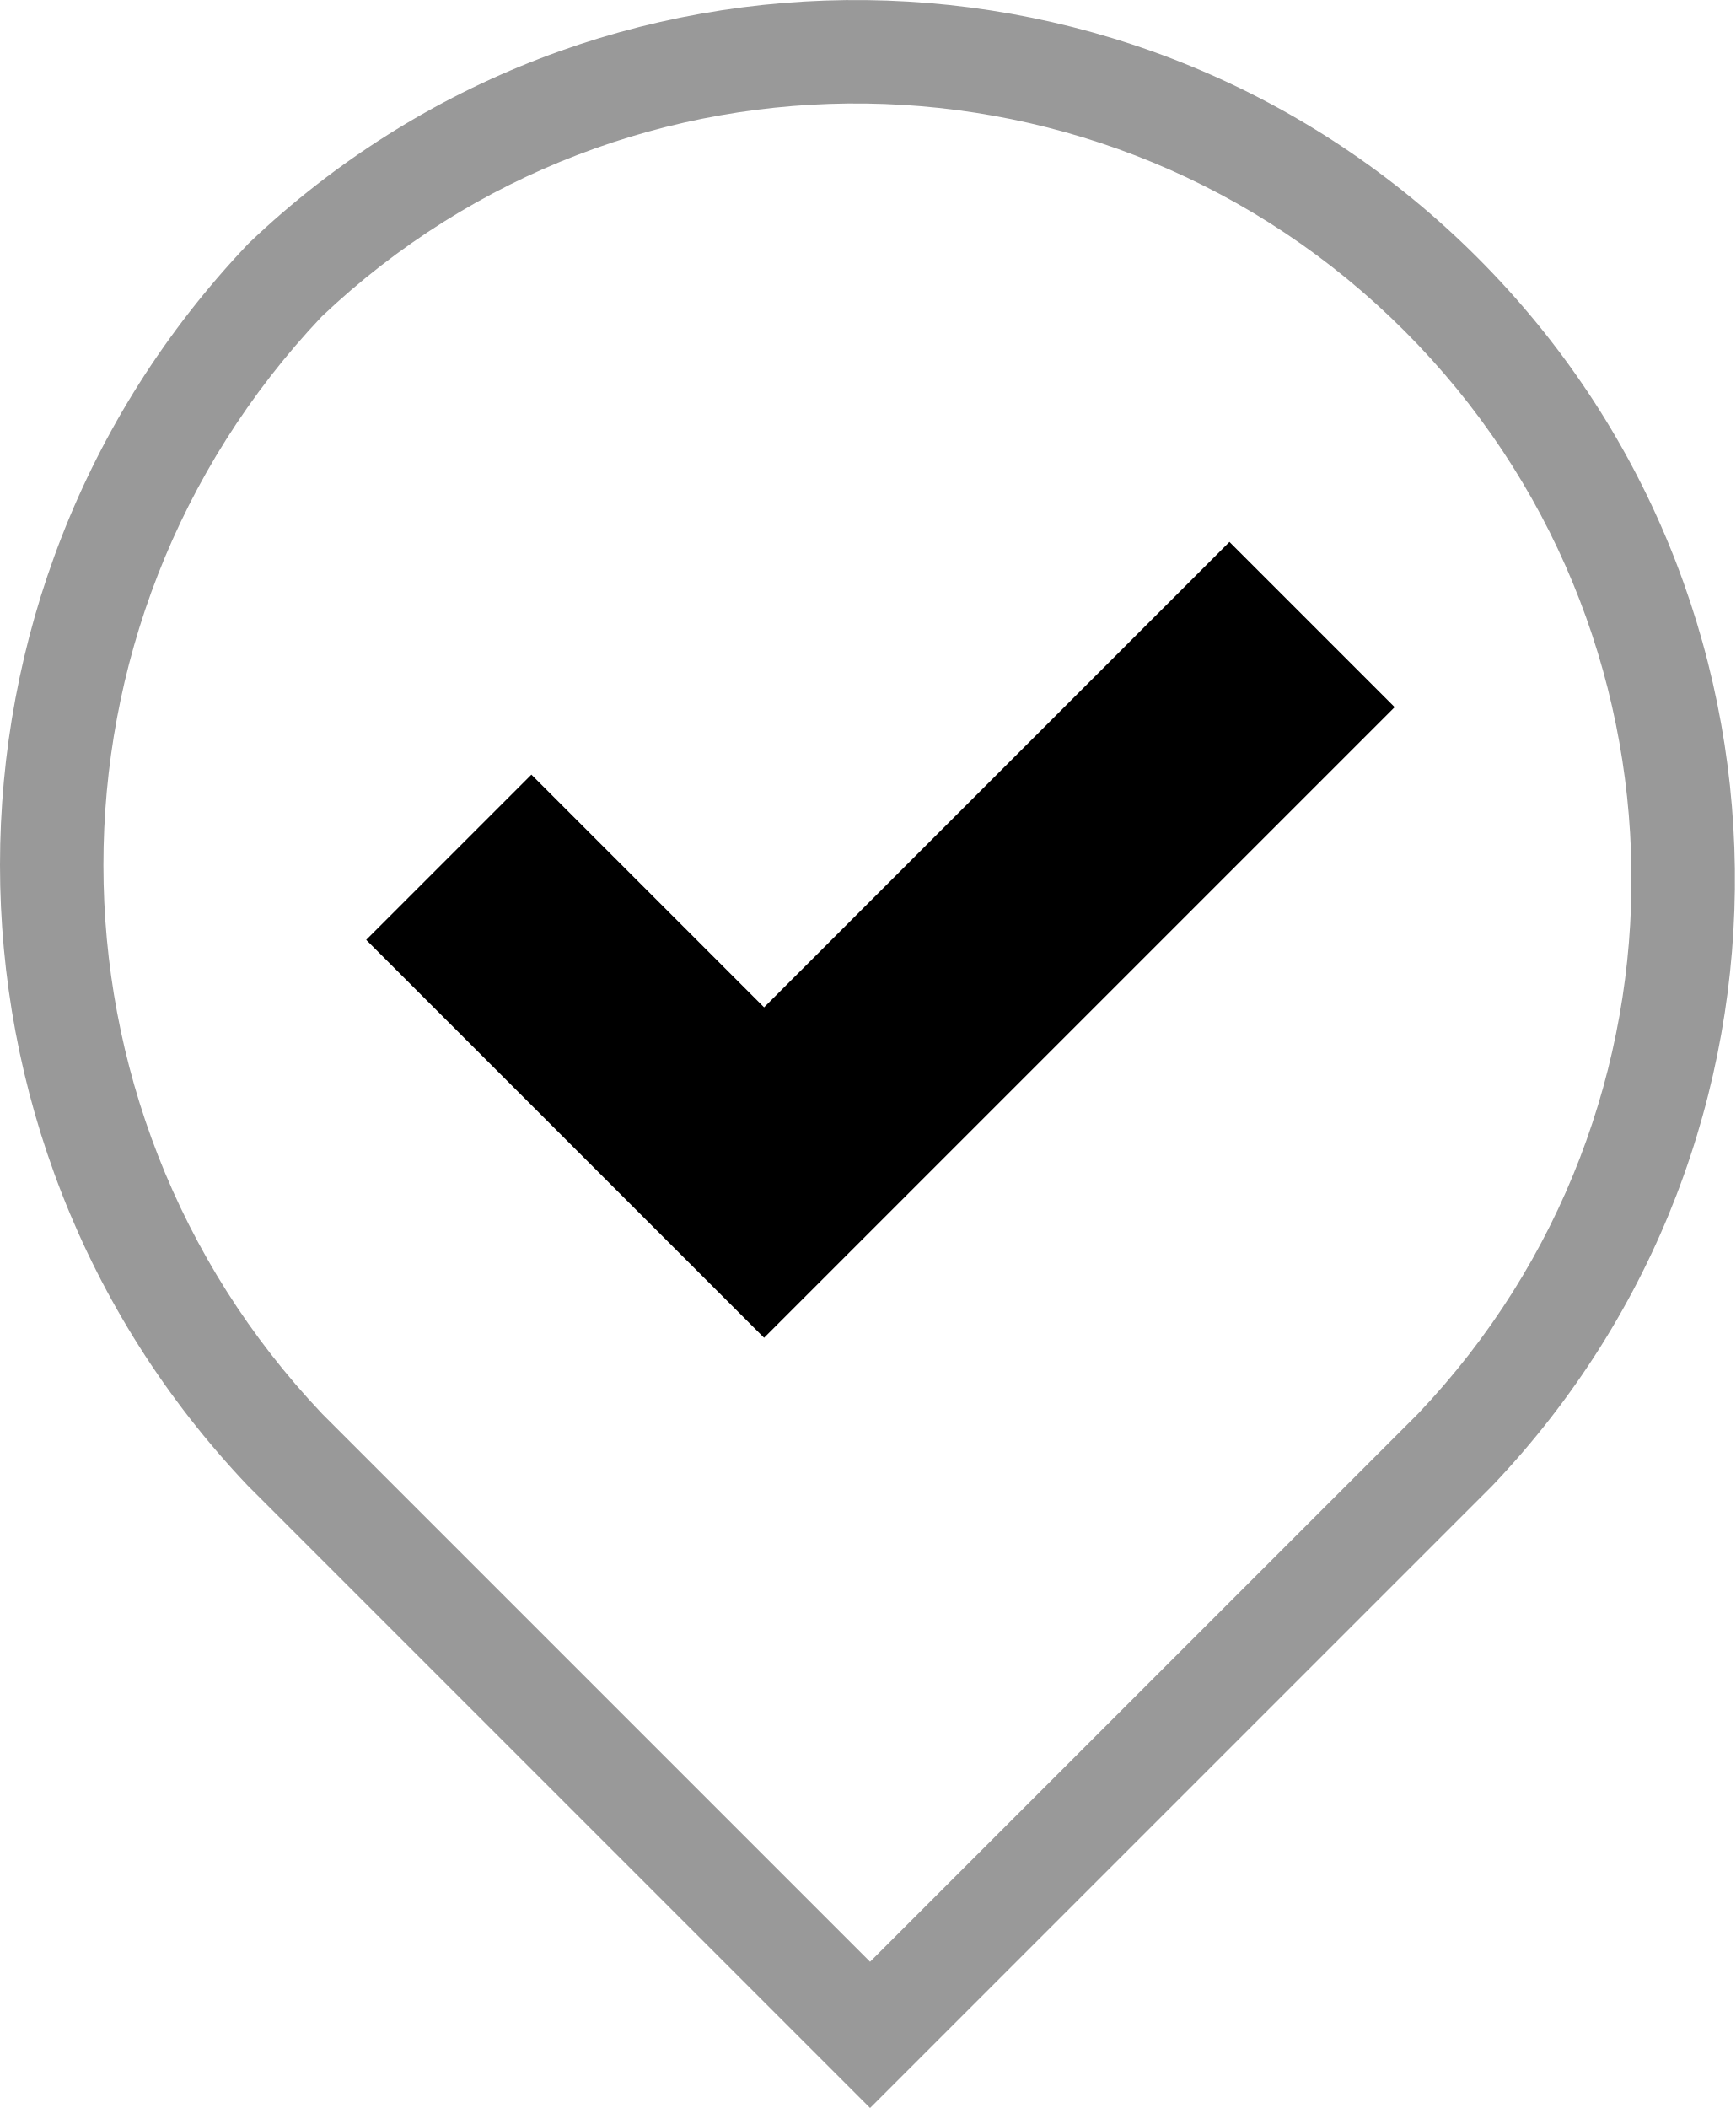
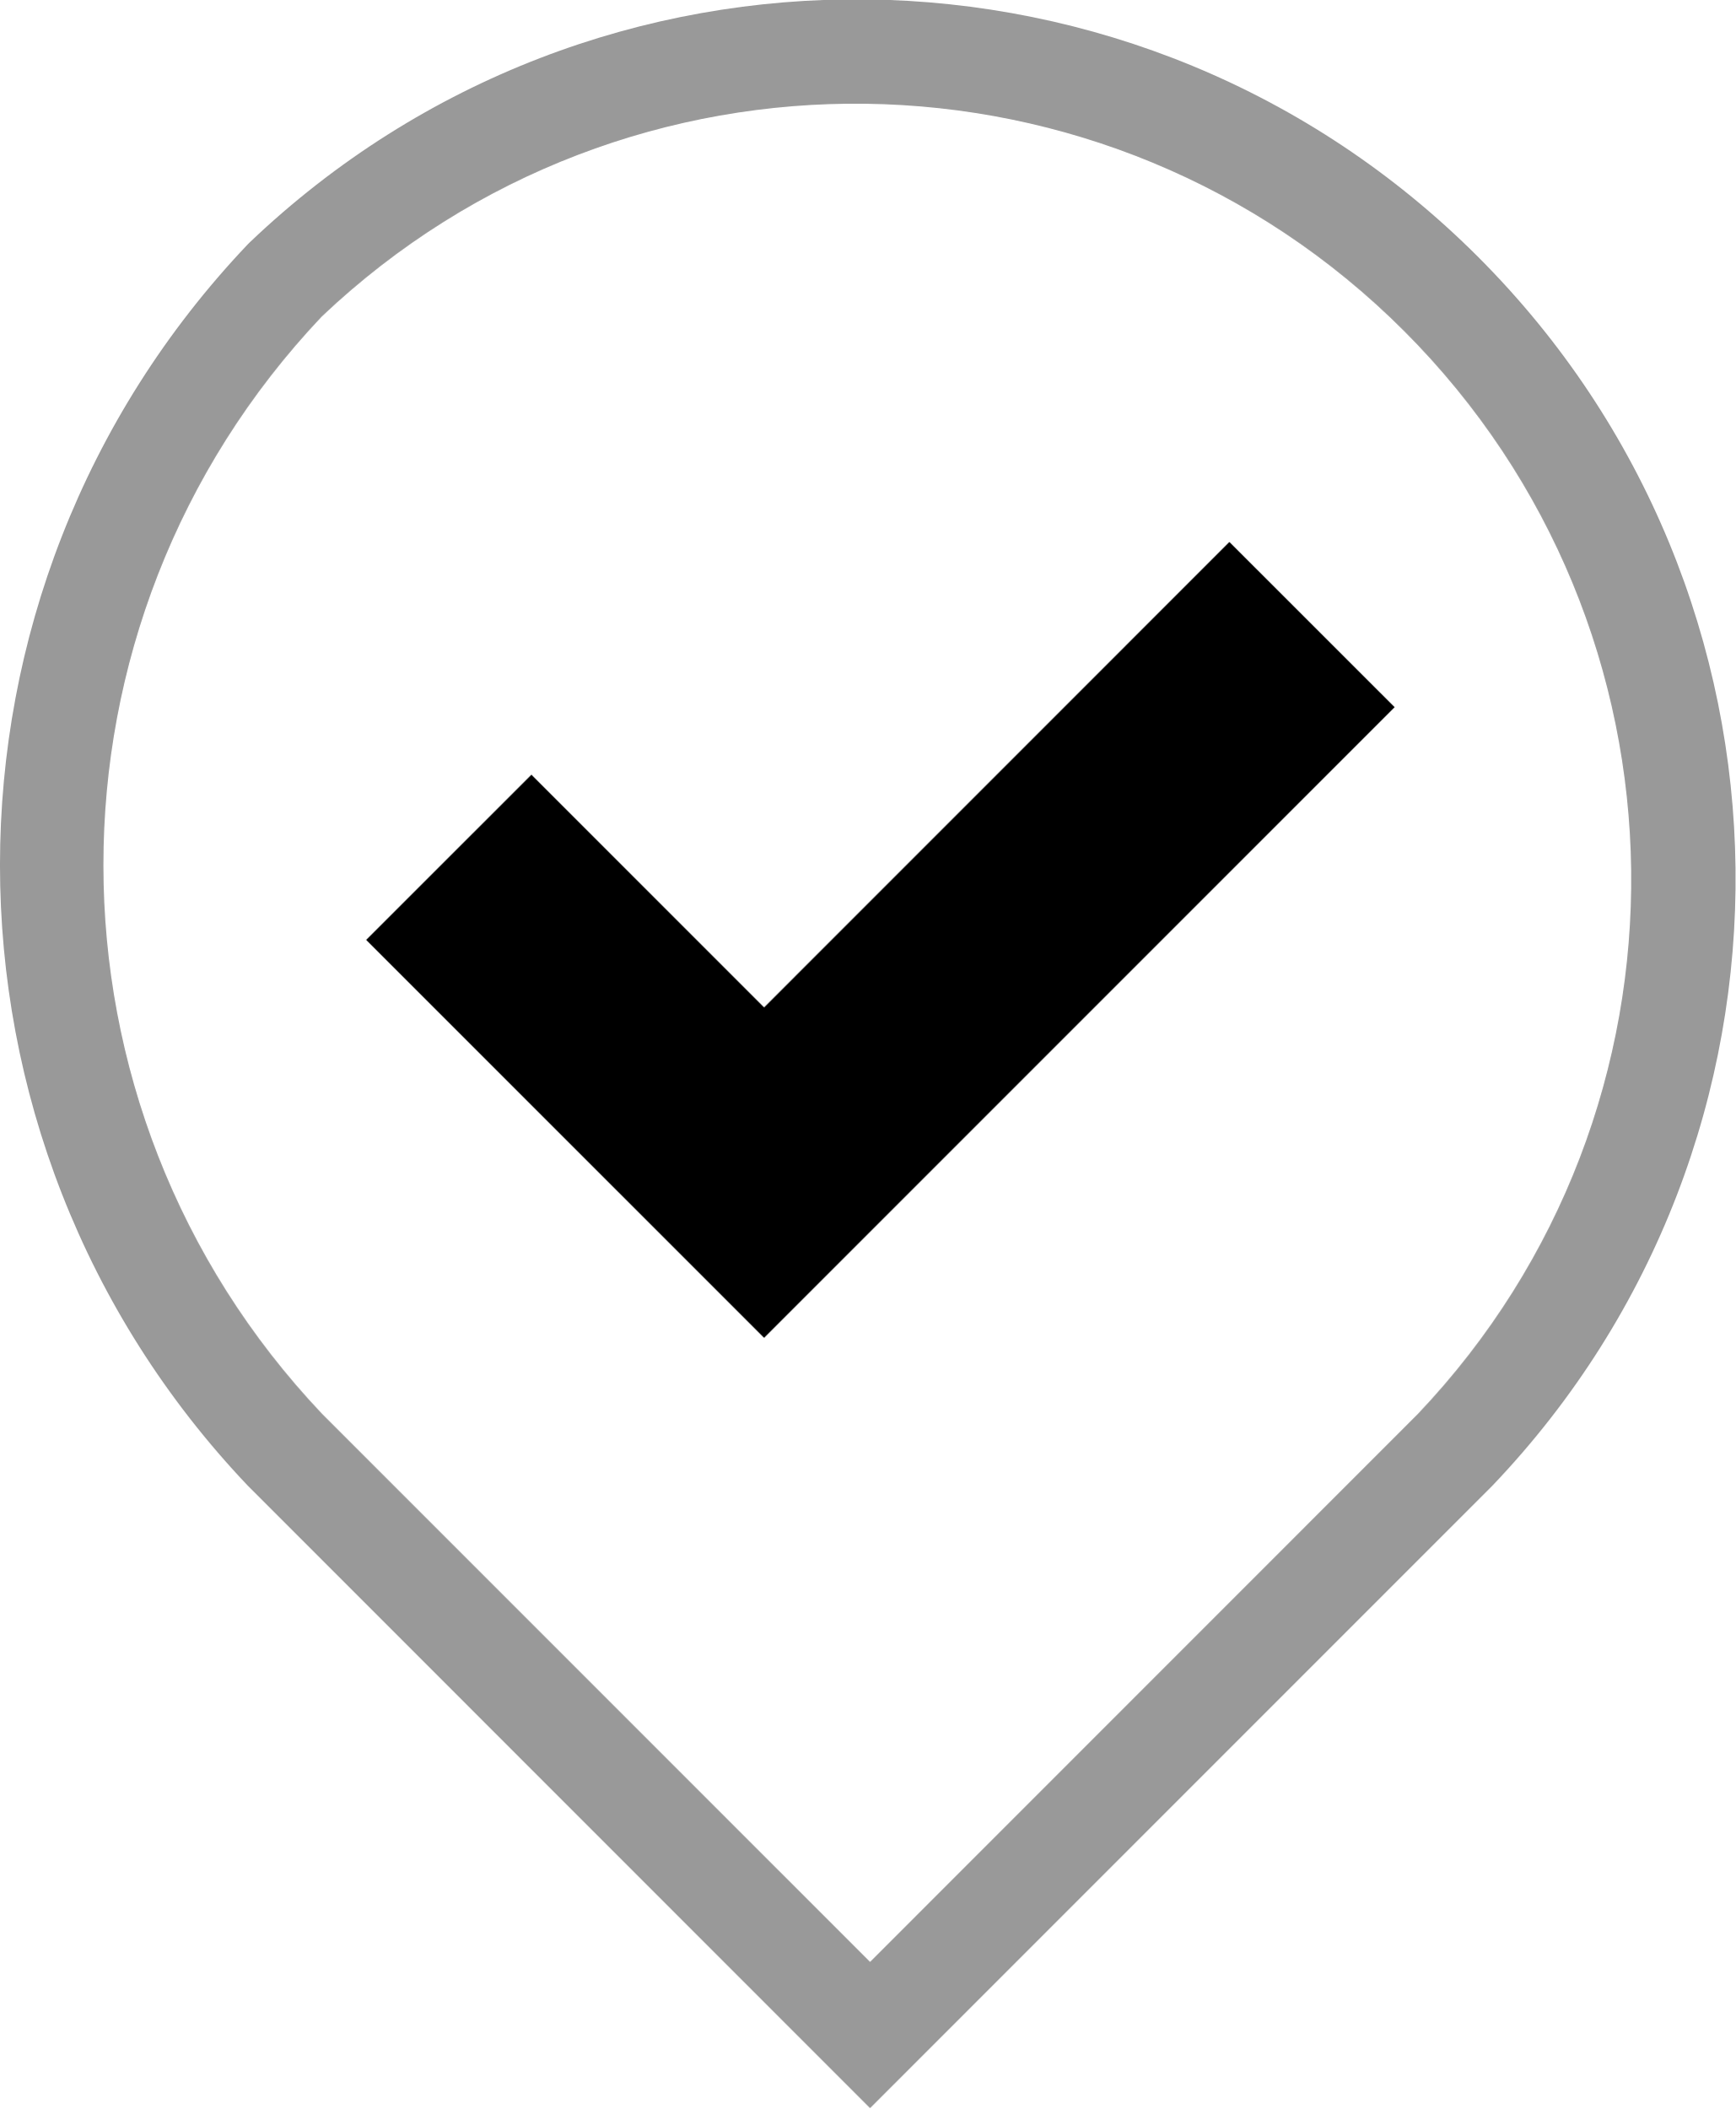
- <svg xmlns="http://www.w3.org/2000/svg" width="222.079" height="269.758" viewBox="0 0 222.079 269.758">
+ <svg xmlns="http://www.w3.org/2000/svg" viewBox="0 0 222.08 269.76">
+   <defs>
+     <style>.cls-1{fill:#999;}</style>
+   </defs>
  <g id="Layer_2" data-name="Layer 2">
    <g id="Layer_1-2" data-name="Layer 1">
      <g id="Path_114-24" data-name="Path 114-24">
-         <path d="M111.352,269.758,31.696,190.099a115.329,115.329,0,0,1,0-158.824l.236-.237A112.512,112.512,0,0,1,191,190.107l-.113.116ZM41.234,180.928l70.117,70.117,70.122-70.122A99.28,99.28,0,0,0,41.178,40.505,102.106,102.106,0,0,0,41.234,180.928Z" fill="#999" />
+         <path class="cls-1" d="M111.35,269.76,31.7,190.1a115.32,115.32,0,0,1,0-158.83l.23-.23A112.51,112.51,0,0,1,191,190.11l-.11.11ZM41.23,180.93l70.12,70.12,70.12-70.13A99.28,99.28,0,0,0,41.18,40.5,102.11,102.11,0,0,0,41.23,180.93Z" />
      </g>
-       <polygon points="97.786 128.908 68.007 99.128 46.863 120.272 97.786 171.195 178.489 90.492 157.345 69.349 97.786 128.908" />
+       <polygon points="97.79 128.91 68.01 99.13 46.86 120.27 97.79 171.19 178.49 90.49 157.34 69.35 97.79 128.91" />
    </g>
  </g>
</svg>
